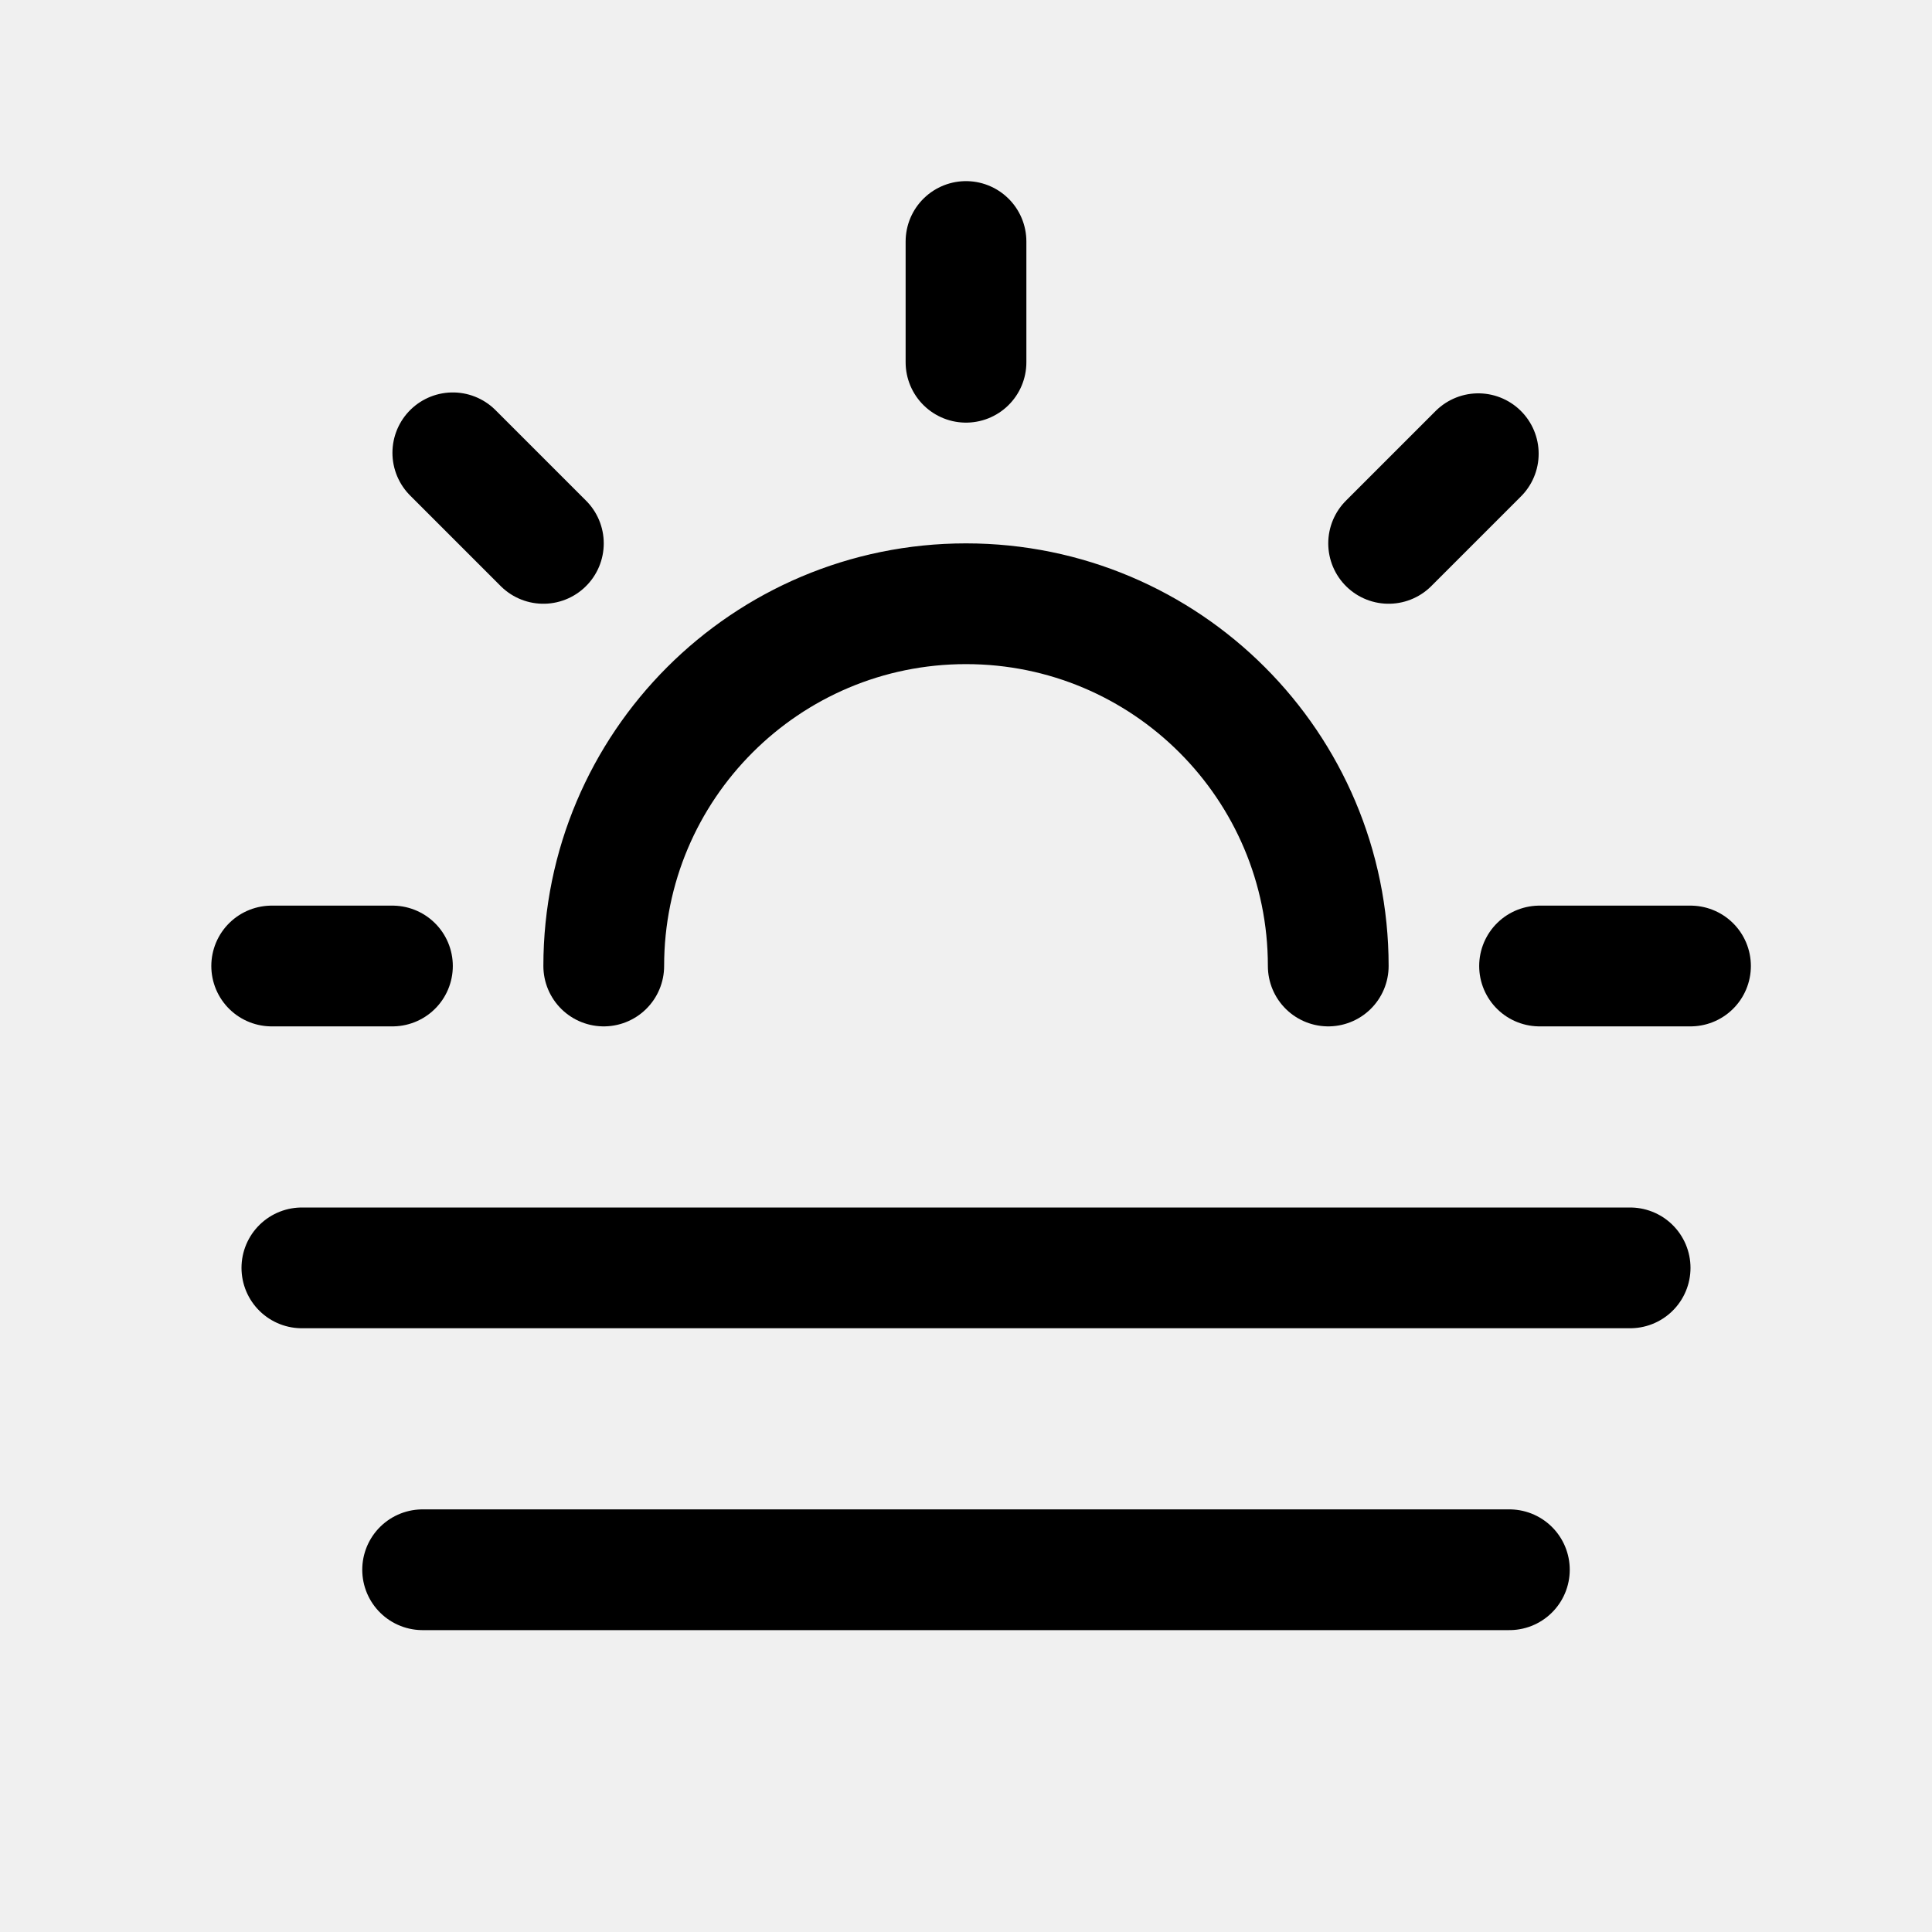
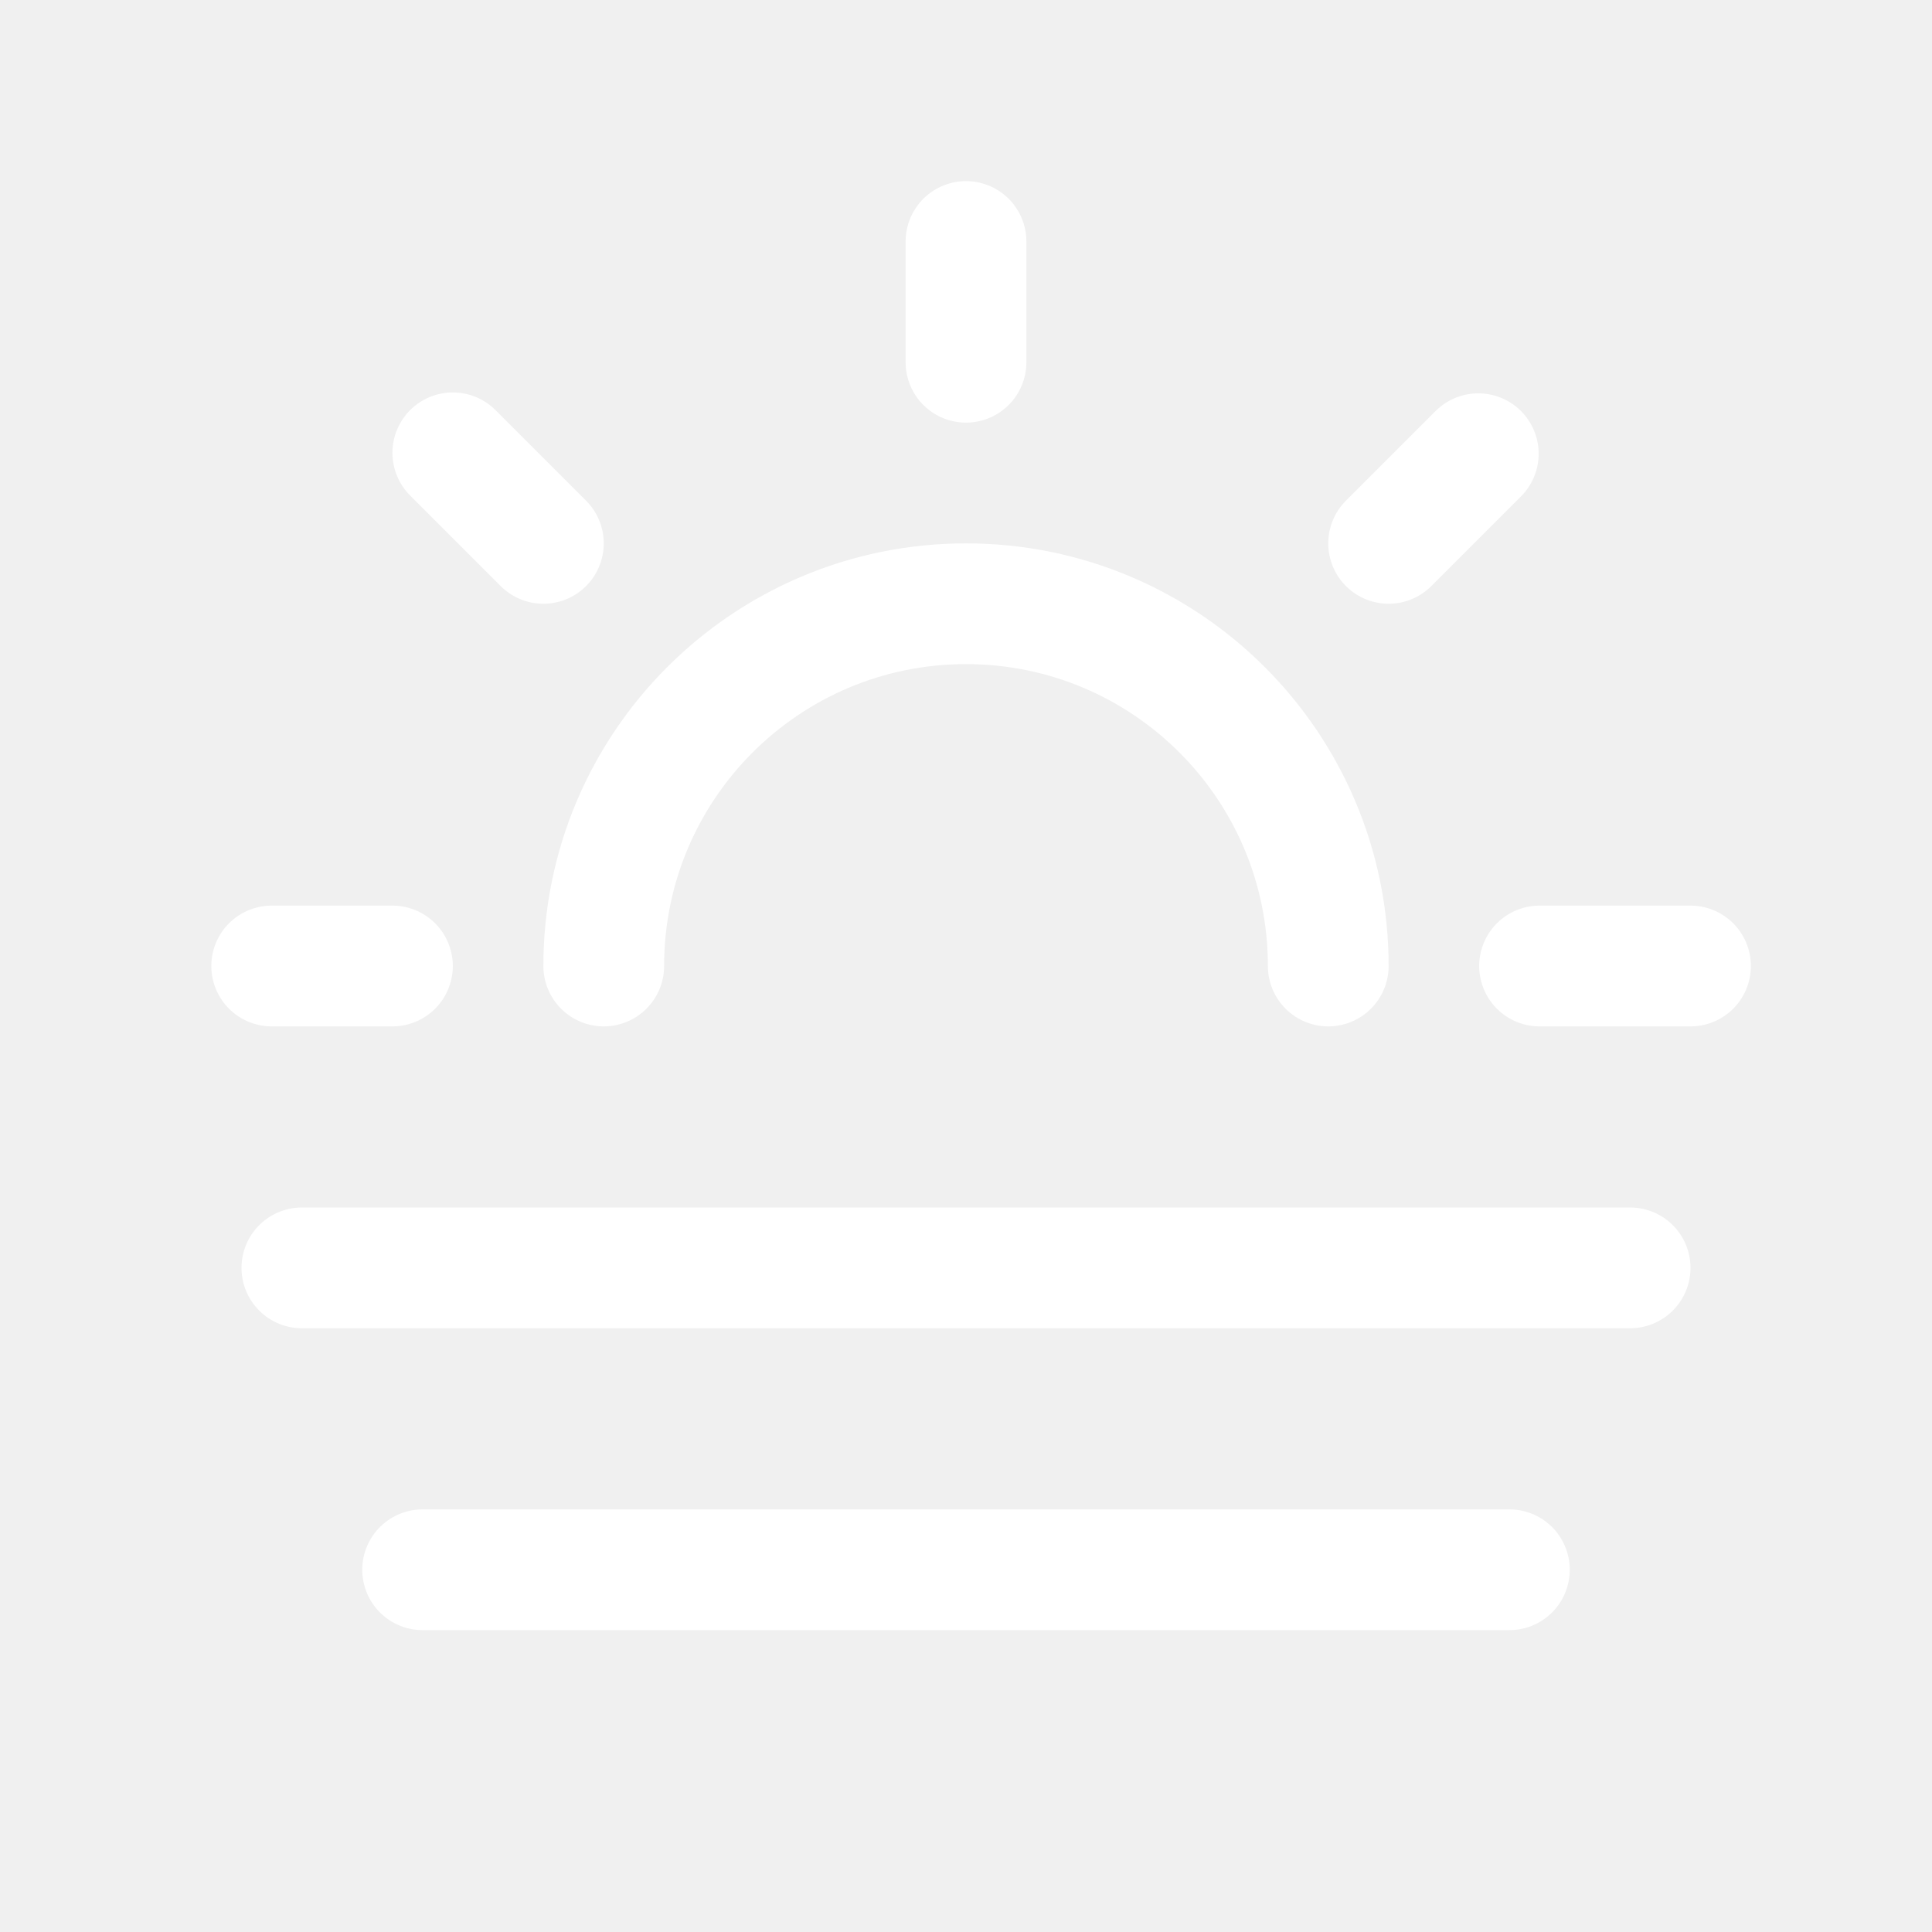
<svg xmlns="http://www.w3.org/2000/svg" width="1em" height="1em" viewBox="0 0 32 32">
-   <path fill="none" stroke="currentColor" stroke-linecap="round" stroke-linejoin="round" stroke-width="2" d="M5 21h22M7 26h18M10 16a6 6 0 0 1 12 0M6.5 16h-2M9 9L7.5 7.5M16 6V4m7 5l1.485-1.485M28 16h-2.5" />
+   <path fill="none" stroke="white" stroke-linecap="round" stroke-linejoin="round" stroke-width="2" d="M5 21h22M7 26h18M10 16a6 6 0 0 1 12 0M6.5 16h-2M9 9L7.5 7.5M16 6V4m7 5l1.485-1.485M28 16h-2.5" />
</svg>
